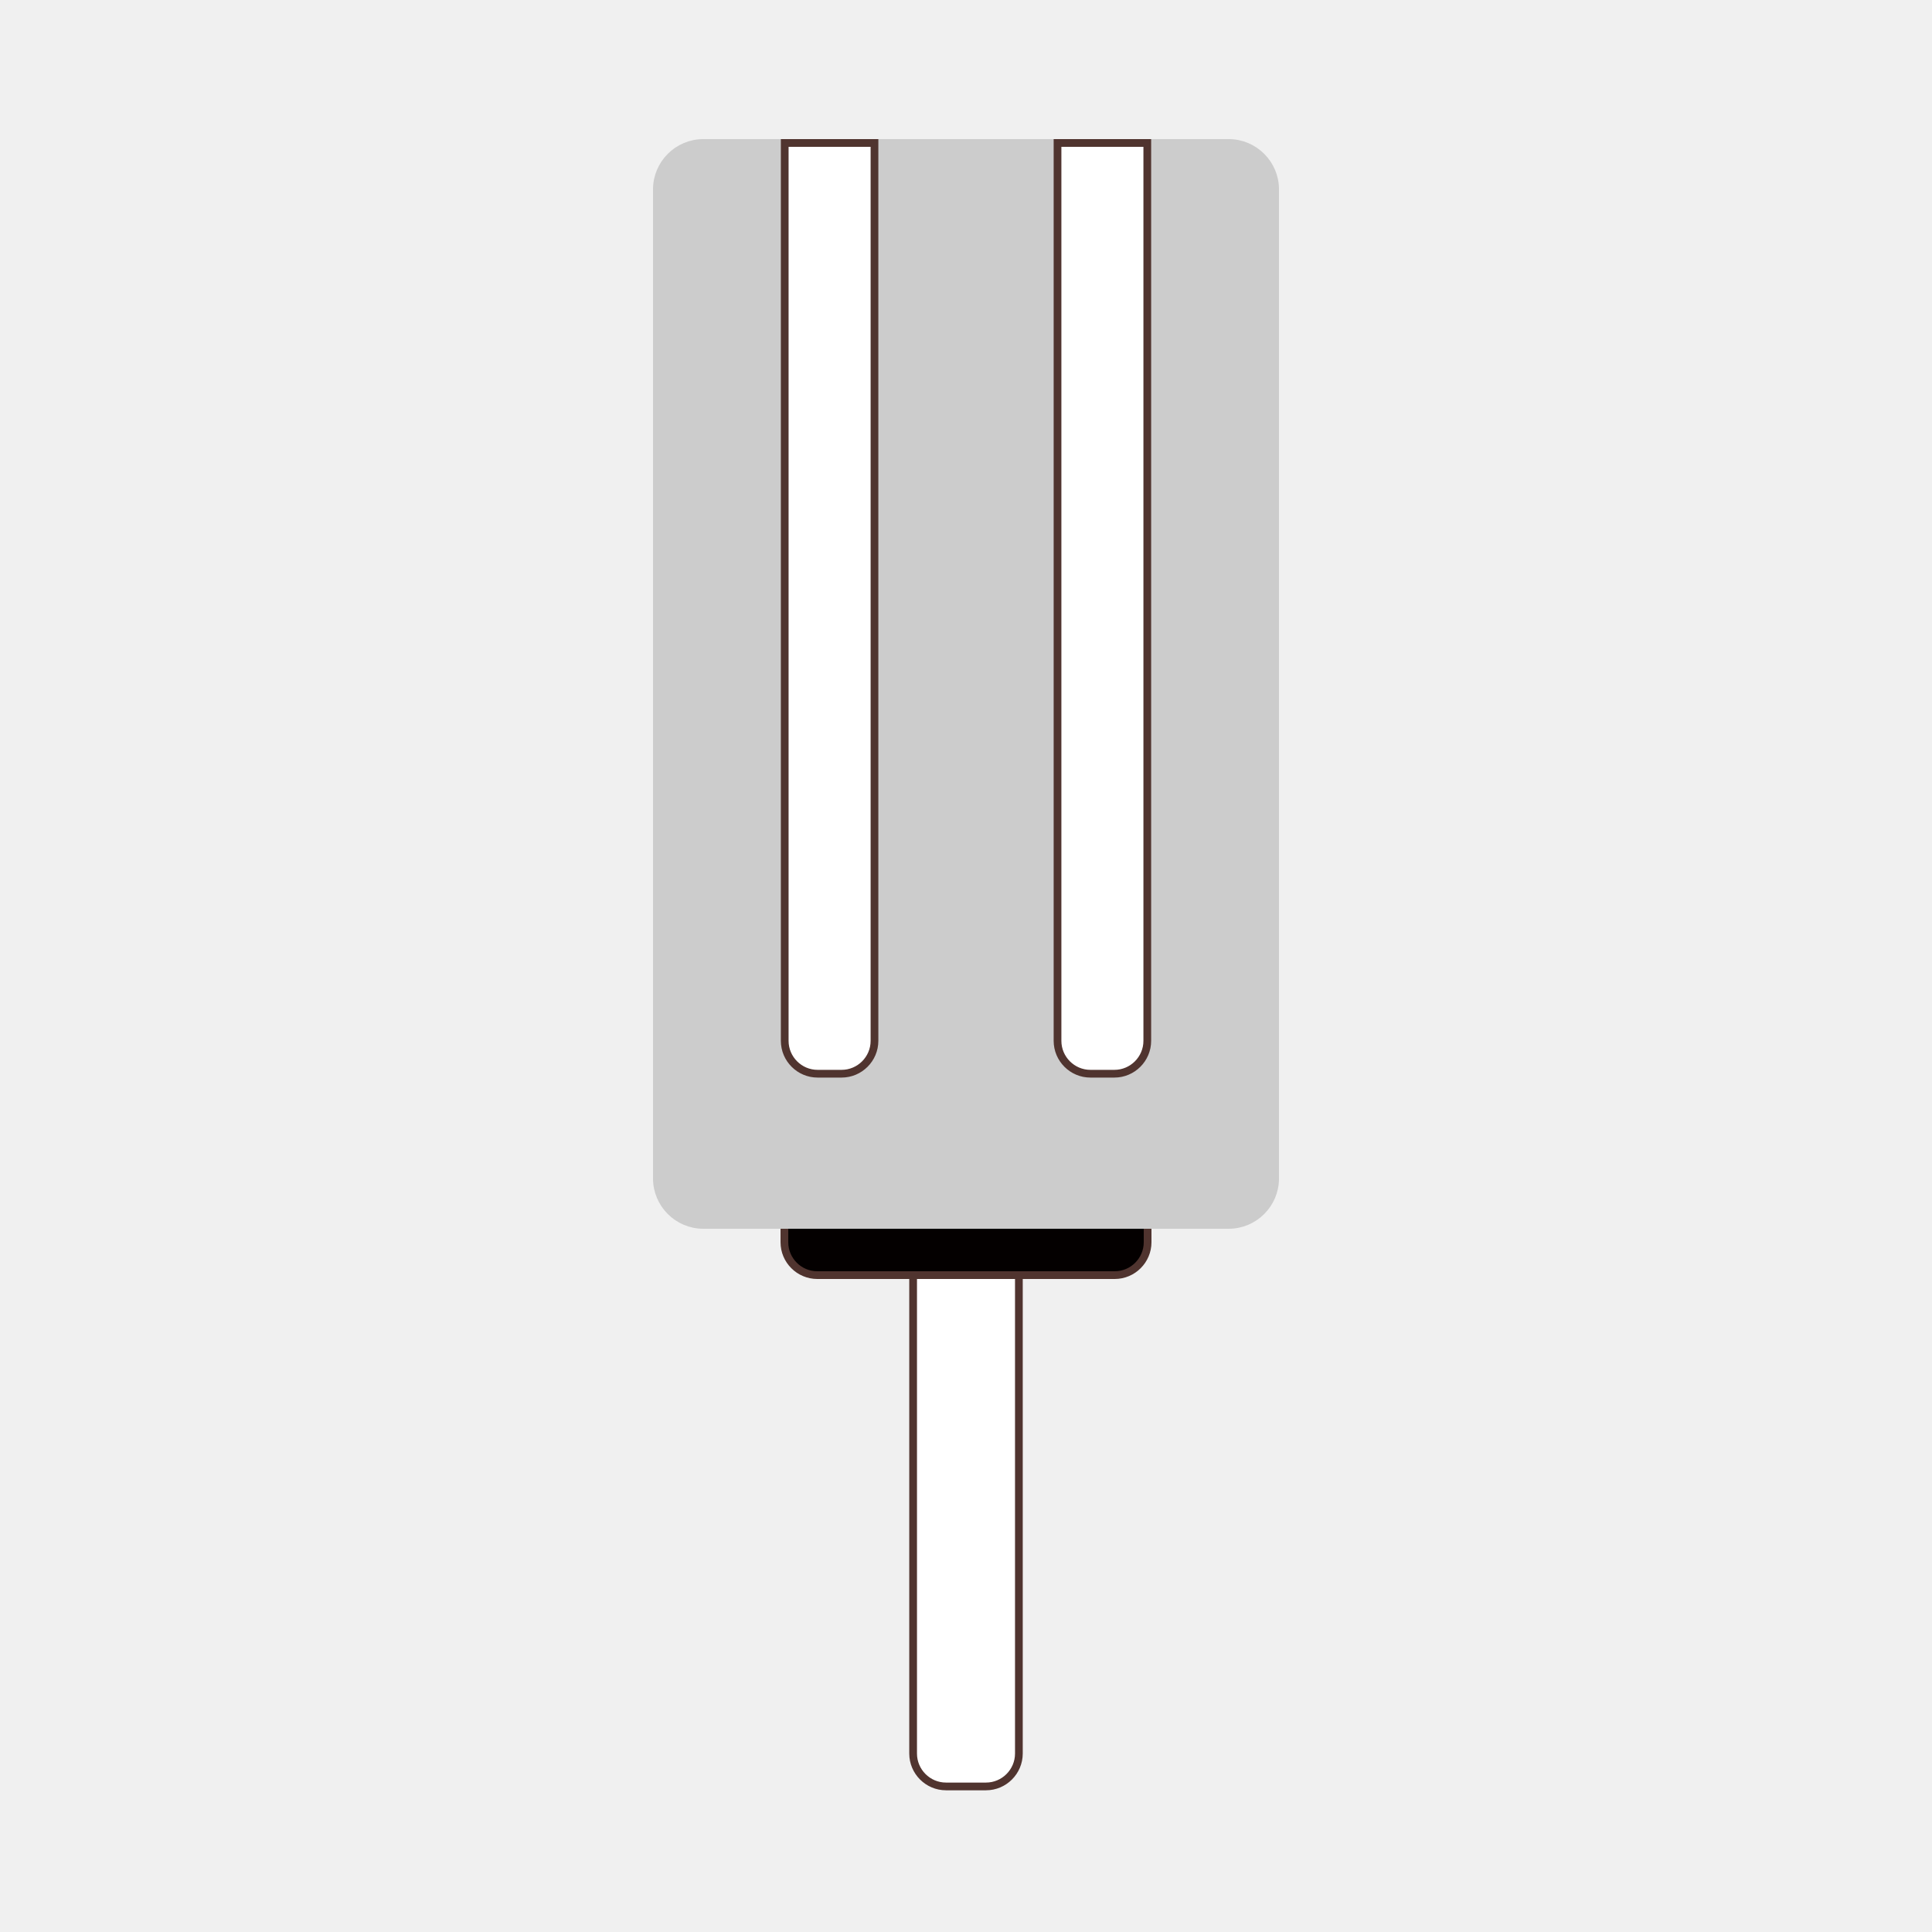
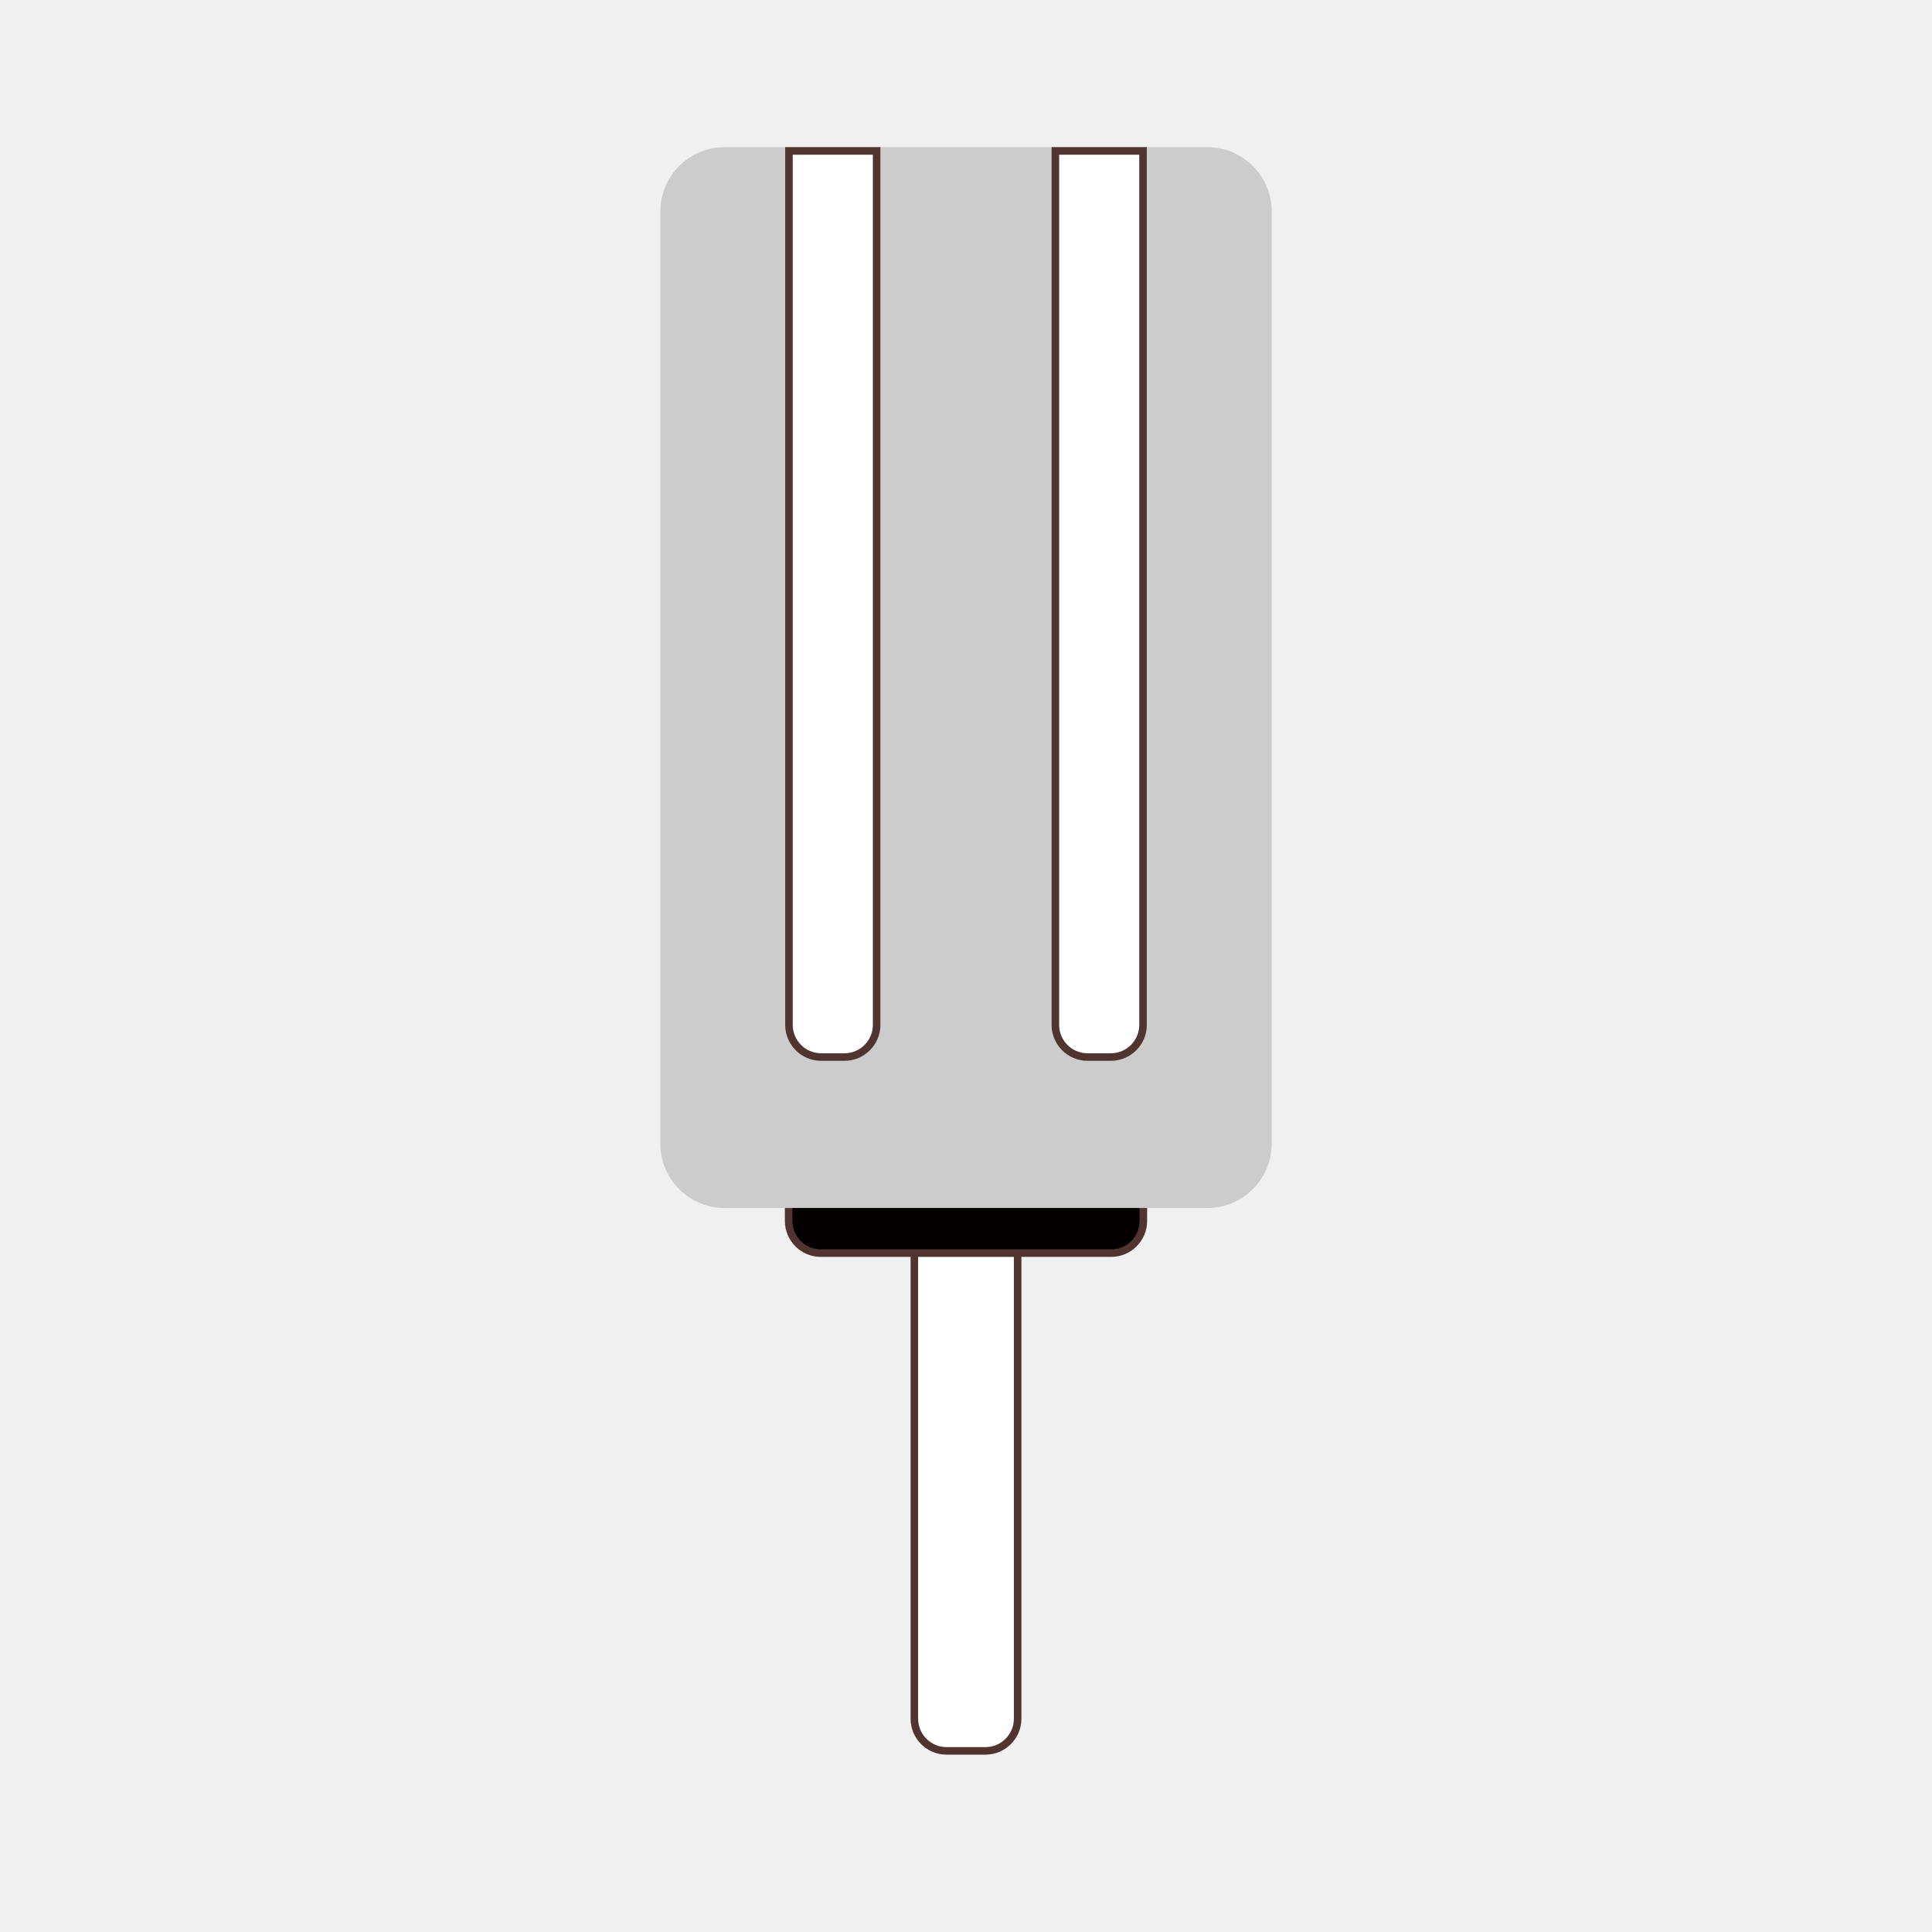
- <svg xmlns="http://www.w3.org/2000/svg" version="1.1" id="レイヤー_1" x="0px" y="0px" viewBox="0 0 500 500" style="enable-background:new 0 0 500 500;" xml:space="preserve">
-   <path id="バー" style="fill:#FFFFFF;stroke:#50342F;stroke-width:2;stroke-miterlimit:10;" d="M255.18,462.327H244.82  c-4.677,0-8.504-3.827-8.504-8.504V128.463c0-4.677,3.827-8.504,8.504-8.504h10.361c4.677,0,8.504,3.827,8.504,8.504v325.359  C263.684,458.5,259.857,462.327,255.18,462.327z" />
-   <path id="はみ出し" style="fill:#040000;stroke:#50342F;stroke-width:2;stroke-miterlimit:10;" d="  M288.496,330h-76.992c-4.677,0-8.504-3.827-8.504-8.504V316h94v5.496C297,326.173,293.173,330,288.496,330z" />
-   <path id="全体" style="fill:#CCCCCC;stroke:#CCCCCC;stroke-width:2;stroke-miterlimit:10;" d="M318,317H182  c-6.6,0-12-5.4-12-12V49c0-6.6,5.4-12,12-12h136c6.6,0,12,5.4,12,12v256C330,311.6,324.6,317,318,317z" />
-   <path id="すじ" style="fill:#FFFFFF;stroke:#50342F;stroke-width:2;stroke-miterlimit:10;" d="M217.812,277.876h-6.224  c-4.677,0-8.504-3.827-8.504-8.504V37h23.232v232.372C226.316,274.05,222.489,277.876,217.812,277.876z" />
-   <path id="すじ_1_" style="fill:#FFFFFF;stroke:#50342F;stroke-width:2;stroke-miterlimit:10;" d="M288.413,277.876  h-6.224c-4.677,0-8.504-3.827-8.504-8.504V37h23.232v232.372C296.917,274.05,293.09,277.876,288.413,277.876z" />
+ <svg xmlns="http://www.w3.org/2000/svg" version="1.1" id="レイヤー_1" x="0px" y="0px" viewBox="0 0 512 512" style="enable-background:new 0 0 512 512;" xml:space="preserve">
+   <g>
+     <path id="バー" style="fill:#FFFFFF;stroke:#50342F;stroke-width:2;stroke-miterlimit:10;" d="M261.18,464H250.82   c-4.677,0-8.504-3.827-8.504-8.504V131.204c0-4.677,3.827-8.504,8.504-8.504h10.361c4.677,0,8.504,3.827,8.504,8.504v324.292   C269.684,460.173,265.857,464,261.18,464z" />
+     <path id="はみ出し" style="fill:#040000;stroke:#50342F;stroke-width:2;stroke-miterlimit:10;" d="   M294.496,332.086h-76.992c-4.677,0-8.504-3.827-8.504-8.504v-5.452h94v5.452C303,328.259,299.173,332.086,294.496,332.086z" />
+     <path id="全体" style="fill:#CCCCCC;stroke:#CCCCCC;stroke-width:2;stroke-miterlimit:10;" d="M320,319.127H192   c-8.8,0-16-7.2-16-16V56c0-8.8,7.2-16,16-16h128c8.8,0,16,7.2,16,16v247.127C336,311.927,328.8,319.127,320,319.127z" />
+     <path id="すじ" style="fill:#FFFFFF;stroke:#50342F;stroke-width:2;stroke-miterlimit:10;" d="M223.812,280.125h-6.224   c-4.677,0-8.504-3.827-8.504-8.504V40h23.232v231.621C232.316,276.298,228.489,280.125,223.812,280.125z" />
+     <path id="すじ_1_" style="fill:#FFFFFF;stroke:#50342F;stroke-width:2;stroke-miterlimit:10;" d="M294.413,280.125   h-6.224c-4.677,0-8.504-3.827-8.504-8.504V40h23.232v231.621C302.917,276.298,299.09,280.125,294.413,280.125z" />
+   </g>
</svg>
